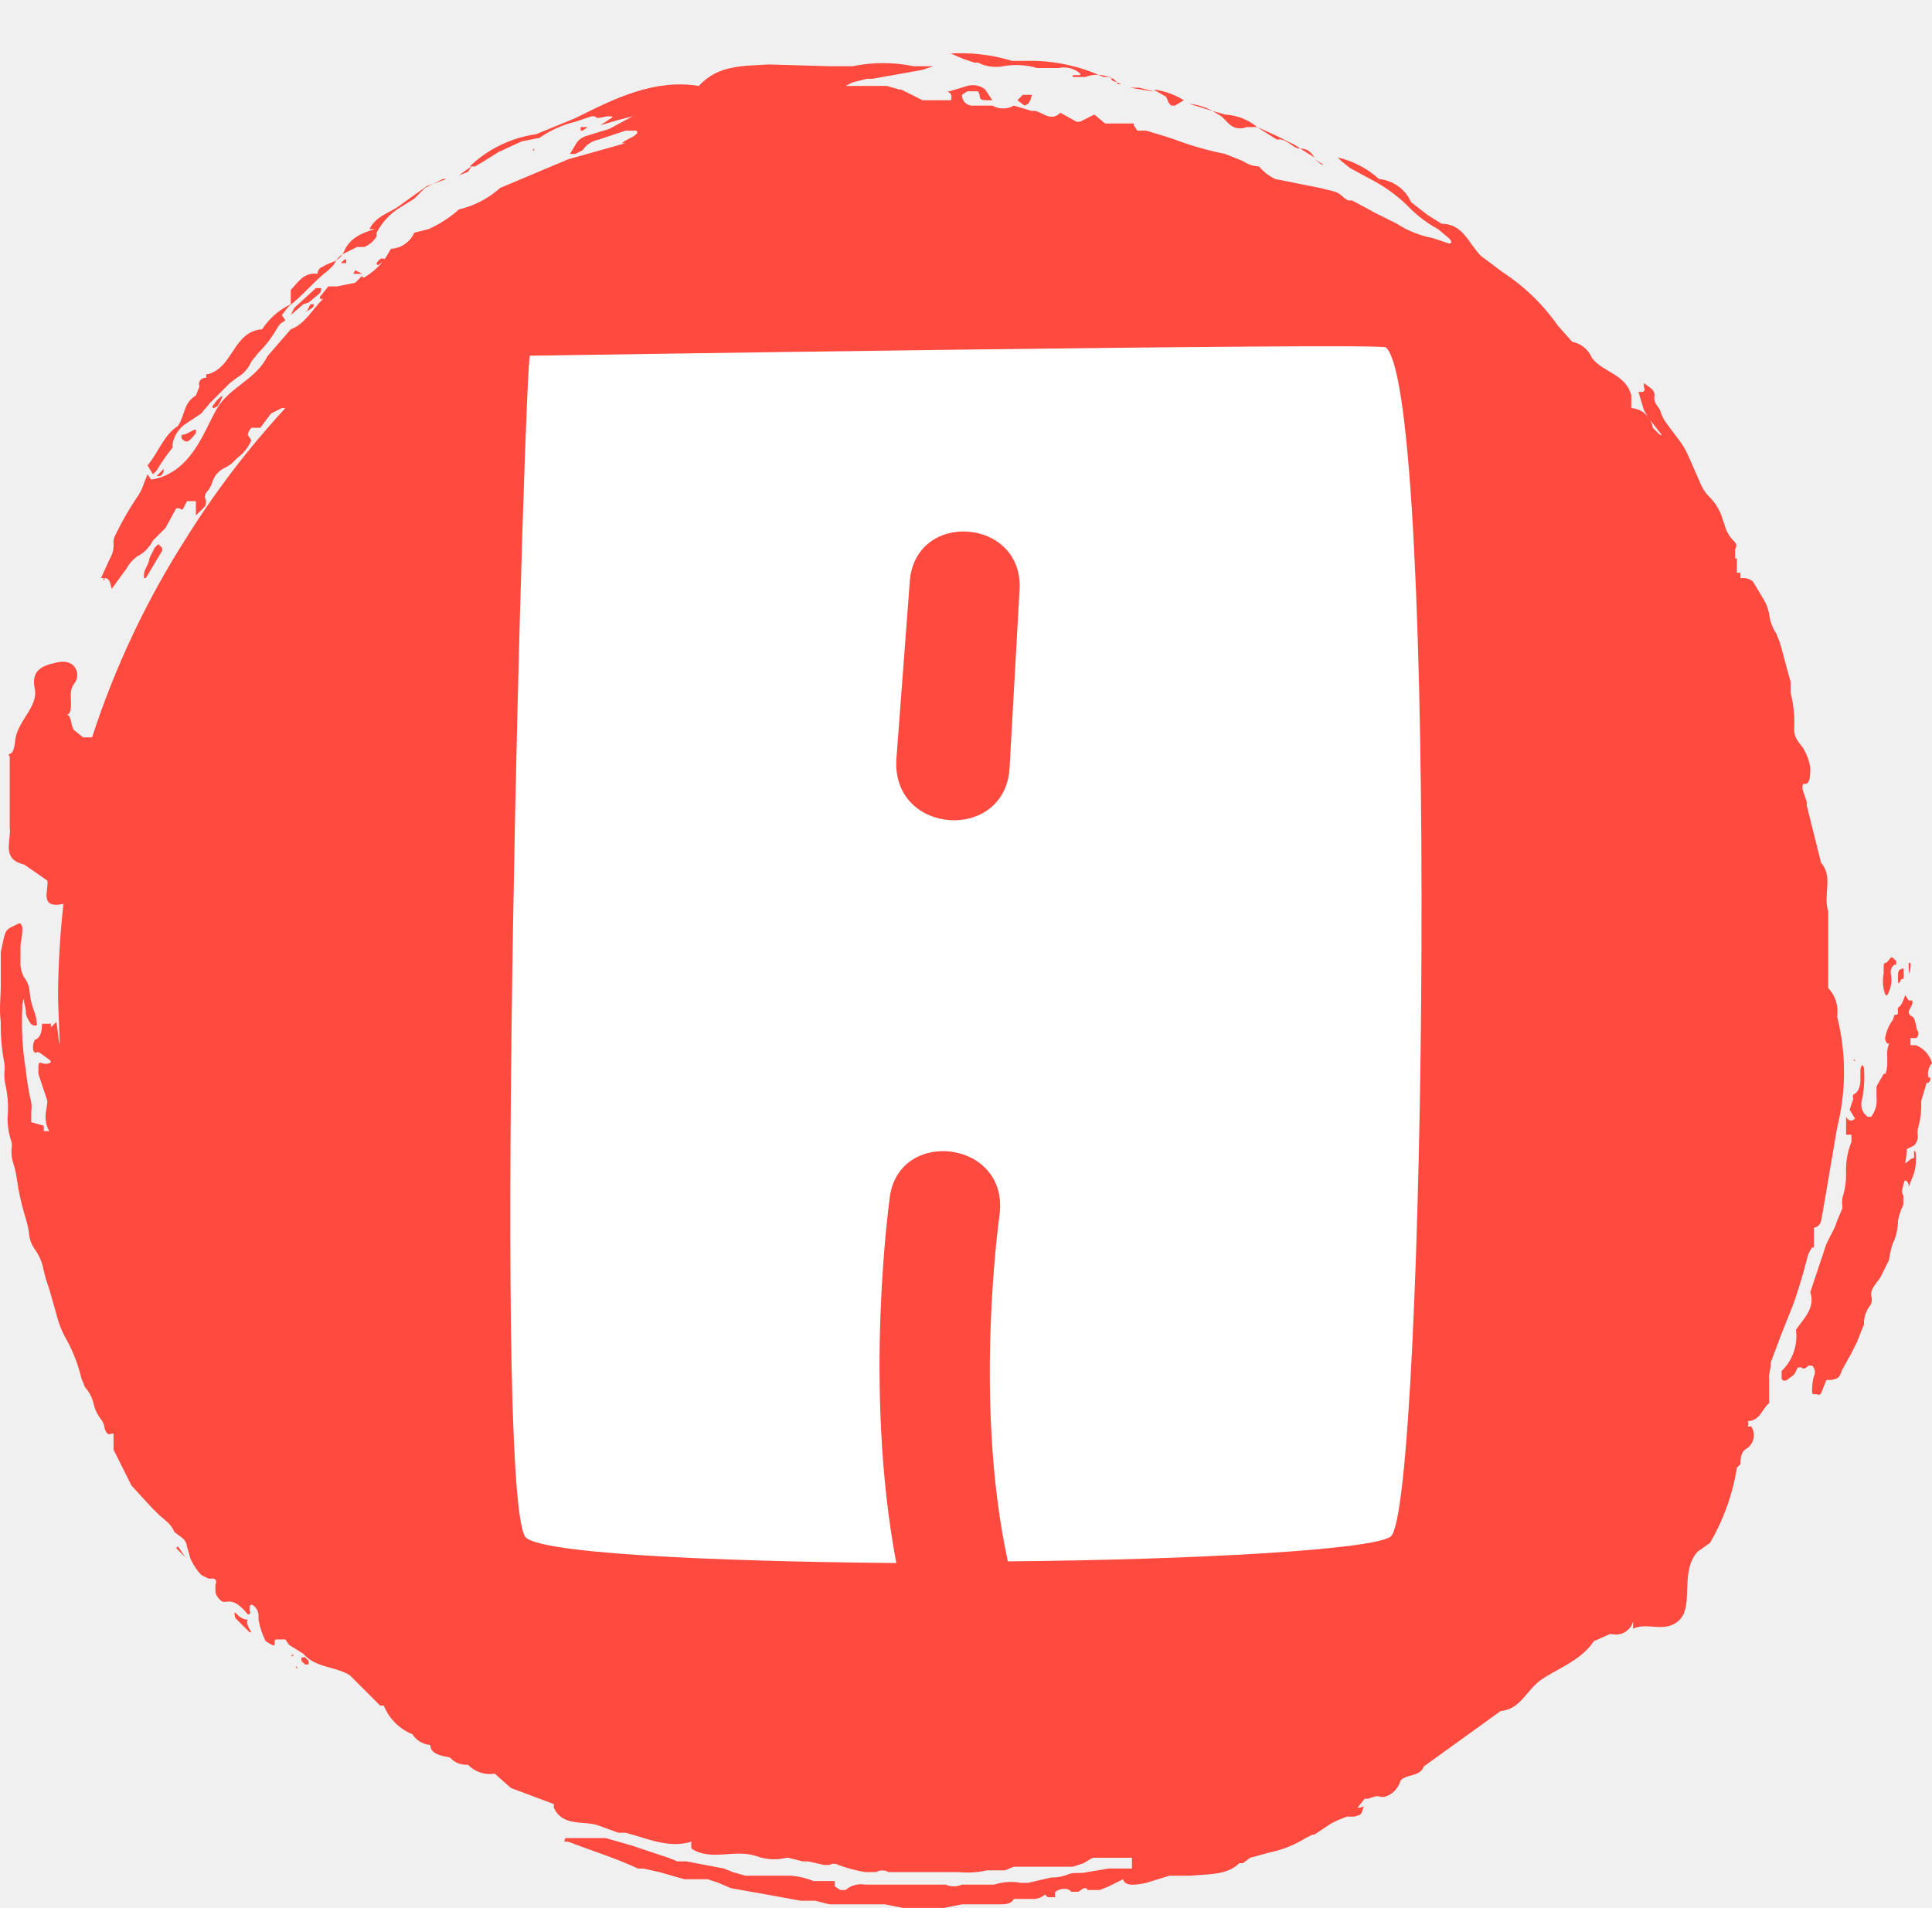
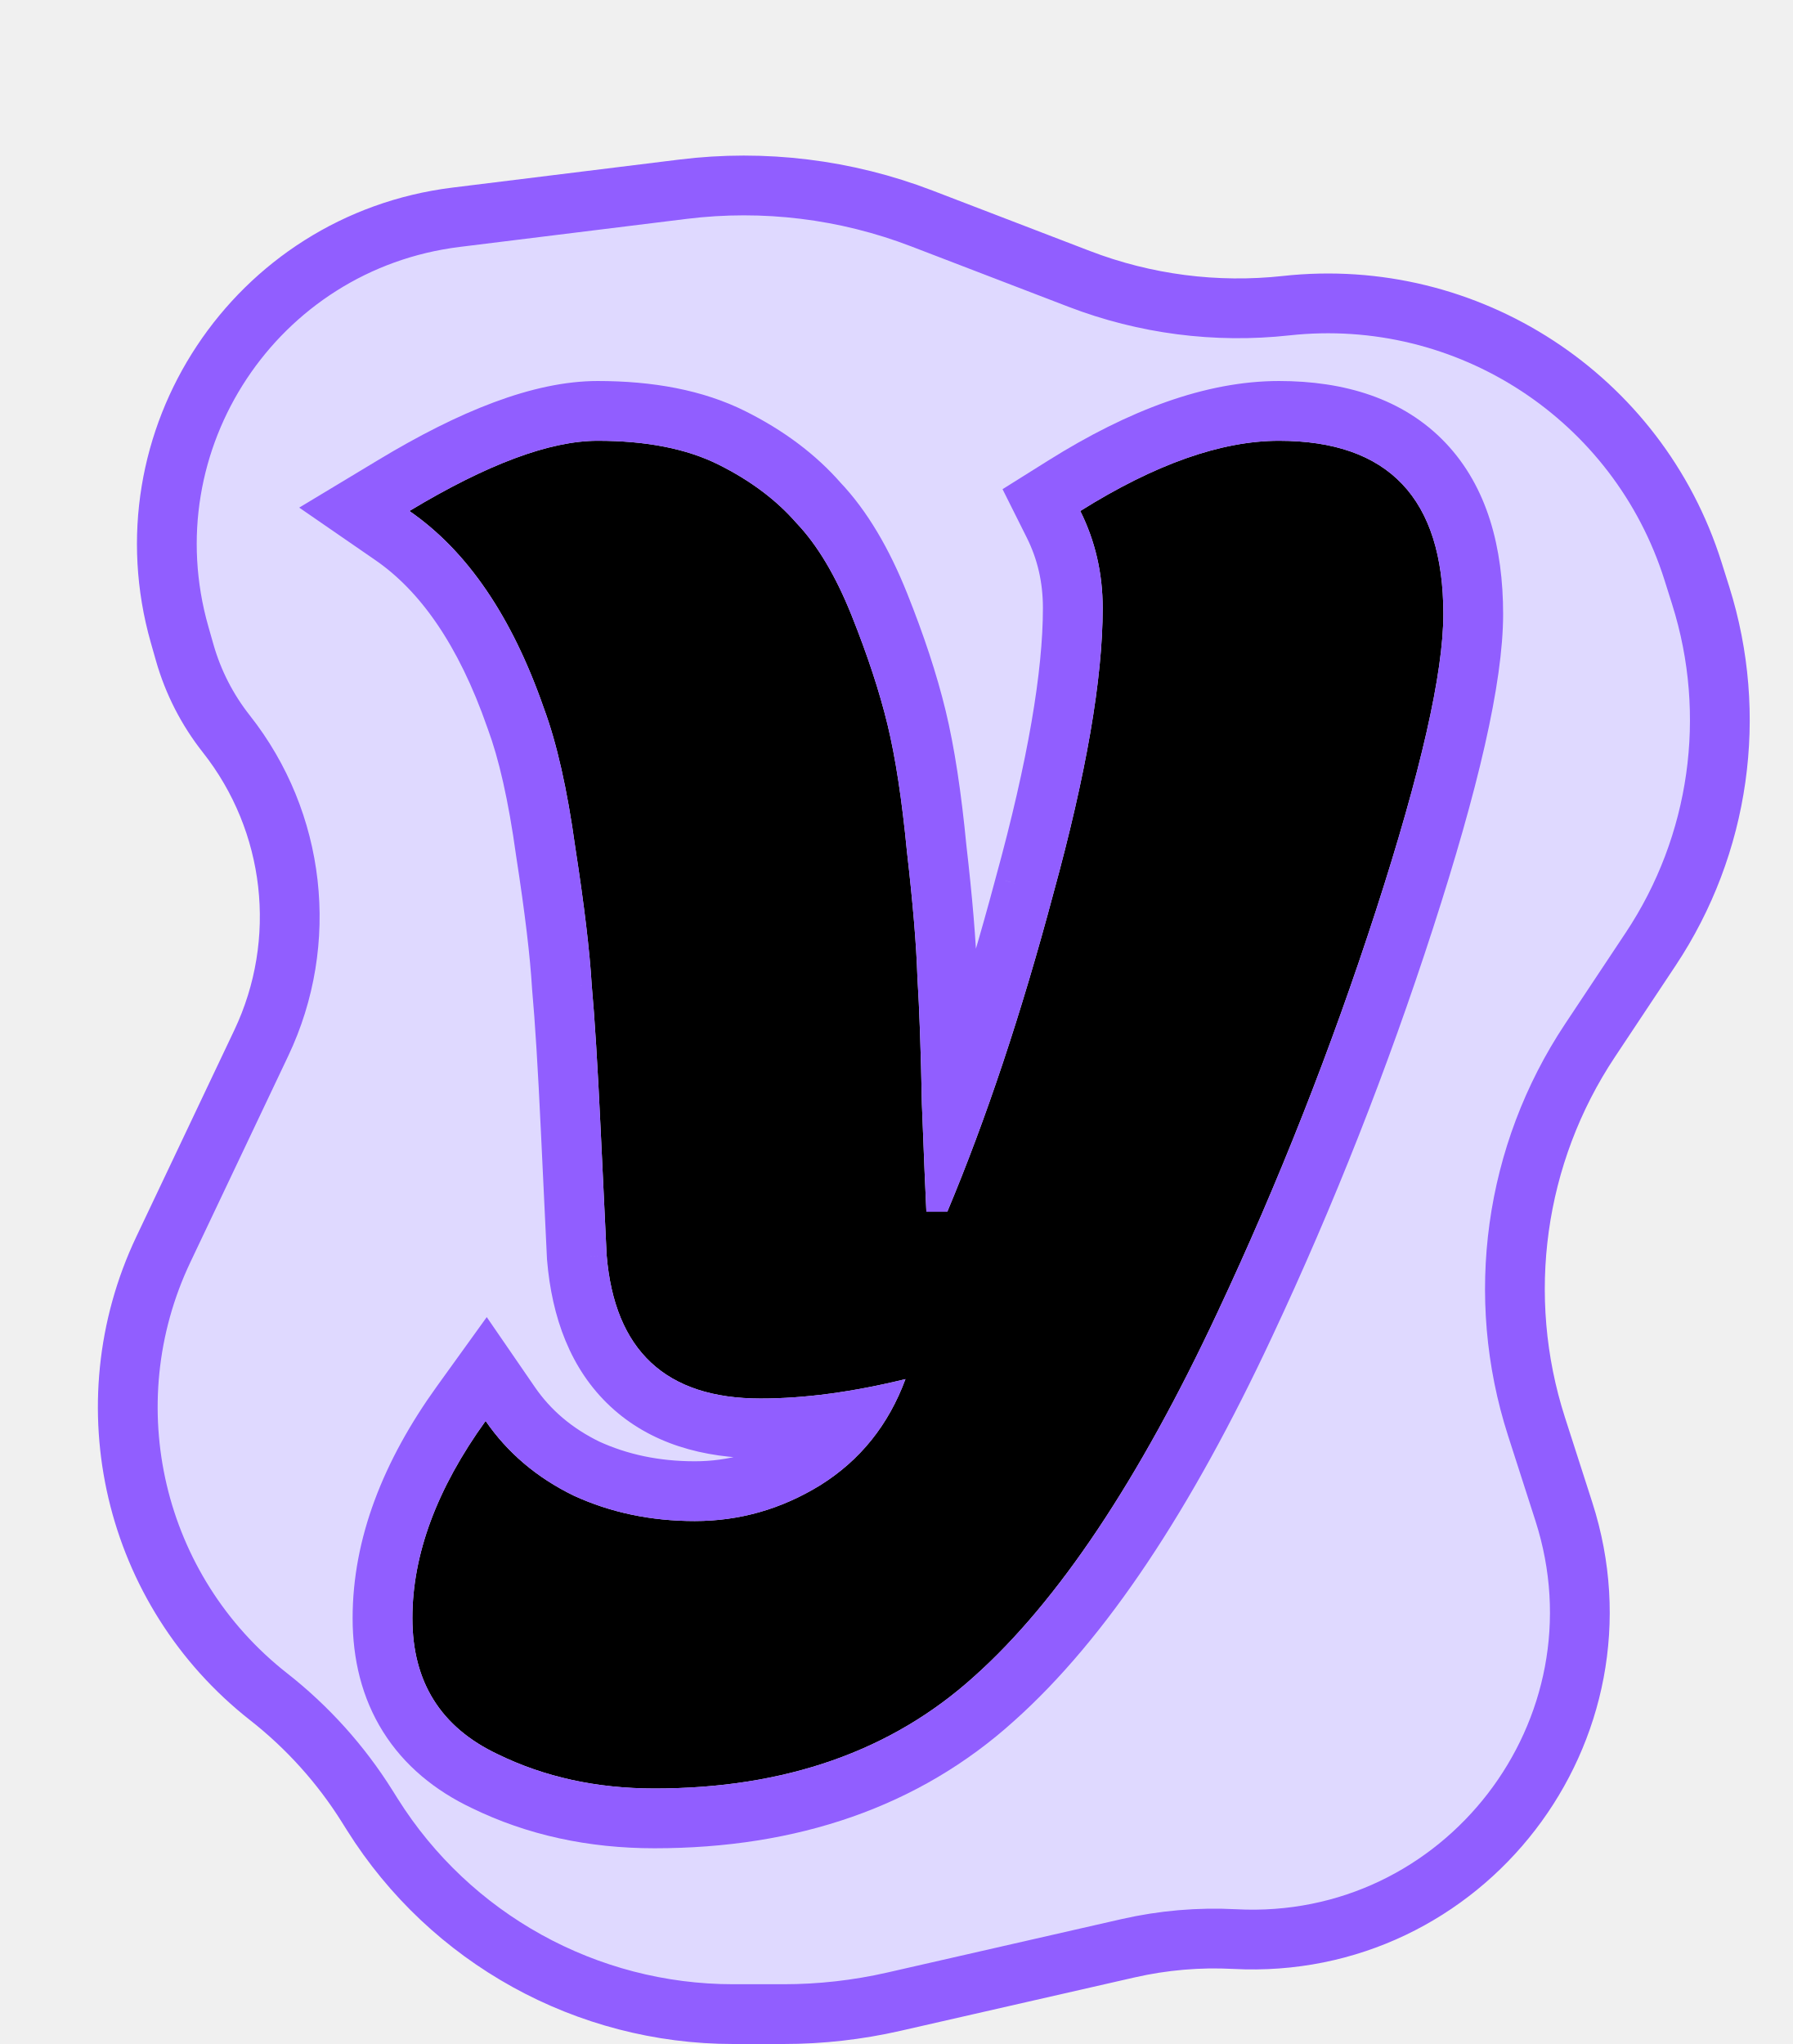
- <svg xmlns="http://www.w3.org/2000/svg" width="308.761" height="304.916" viewBox="0 0 106.008 104.687" class="css-1j8o68f" version="1.1" id="svg23">
-   <defs id="SvgjsDefs2684" />
-   <g id="SvgjsG2685" featurekey="rootContainer" transform="matrix(0.9820593,0,0,0.9820593,-0.05456052,0)" fill="#ff4a3f">
-     <g id="g17">
-       <path d="M19.8 15.3h.5l-.4-.2zm.5.1zm.8-.7c0 .1 0 .1.1.1l.4-.3c-.2-.1-.3-.1-.5.2zm.4-.2zm-4.1 2.3zm-.2.6l.3-.2c.1-.1.1-.2.1-.2h-.2l-.2.4c-.1-.1-.1 0 0 0zm2.2-2.9h-.1l-.2.2h.3zm-2.1 2.4l.6-.5c.1-.1.1-.2.1-.3h-.3l-1.2 1.1-.2.4.7-.6zm-1.1.8z" id="path3" />
-       <path d="M9.7 25v-.2a1.7 1.7 0 0 1 .7-1.1l.9-.6.5-.6.7-.7.4-.4.4-.3a1.9 1.9 0 0 0 .8-.9l.4-.5a5.9 5.9 0 0 0 1-1.3l.2-.3.3-.2-.2-.3.4-.5c.8-.6 1.4-1.4 2.2-2l.3-.3a1.4 1.4 0 0 1 .5-.6l.8-.4h.4a1.4 1.4 0 0 0 .7-.6V13a3.5 3.5 0 0 1 1.3-1.4l.8-.5.2-.2.4-.4 1-.5h.2l-1.1.4-1.4 1c-.6.5-1.4.6-1.8 1.4h.3c-.7.2-1.4.5-1.7 1.2s-.8.6-1.2.9a.4.4 0 0 0-.3.4c-.8-.1-1.1.5-1.5.9v.8a3.9 3.9 0 0 0-1.6 1.4c-1.6.1-1.6 2.1-3 2.5h-.1a.2.2 0 0 0 0 .2c-.3 0-.5.2-.4.5l-.2.5c-.7.4-.6 1.1-1 1.7-.8.5-1.1 1.5-1.7 2.2l.3.5.2-.2a11.6 11.6 0 0 1 .9-1.3zM53.9 3.3l.6.2h.2a2.2 2.2 0 0 0 1.4.2 4.1 4.1 0 0 1 1.9.1h1.2a1.4 1.4 0 0 1 1.2.3.1.1 0 0 1 0 .1H60a.1.1 0 0 0 0 .1h.7a1.8 1.8 0 0 1 1.3 0c.2 0 .1.1.2.2l.5.2h-.2c-.2-.4-.5-.4-.8-.4a9.7 9.7 0 0 0-4.3-.9h-.8A9.8 9.8 0 0 0 53 3h.2zm7.3 3.1zM50.3 4.7zm10.9 1.7h.2-.2zM19 14.7zm32.1-10zm17.6 2.2a.9.9 0 0 0 1 .2h.6a3.1 3.1 0 0 0-1.8-.7l-.7-.2.5.3zm-3.4-1.3c0 .1.1.2.2.3h.2l.5-.3a4.2 4.2 0 0 0-1.7-.6l.7.4zm7.4 2.7l.8.5c-.2-.3-.4-.5-.8-.5z" id="path5" />
-       <path d="M99 76.1l.6-1.6.6-1.5c.2-.5.6-1.8.8-2.6a1.7 1.7 0 0 1 .3-.7h.1v-1.1c.5-.1.4-.6.5-.9l.8-4.7a12.7 12.7 0 0 0 0-6.2 1.9 1.9 0 0 0-.5-1.6v-4.3c-.3-.9.3-1.9-.4-2.7L101 45a.4.4 0 0 0 0-.2l-.2-.6a.5.5 0 0 1 0-.4h.1c.3 0 .3-.5.3-.9a3 3 0 0 0-.4-1.1l-.3-.4a1.1 1.1 0 0 1-.2-.7 6.7 6.7 0 0 0-.2-2v-.6c-.2-.7-.4-1.5-.6-2.2l-.2-.5a2.5 2.5 0 0 1-.4-1.1 2.5 2.5 0 0 0-.3-.8l-.6-1a.8.8 0 0 0-.6-.2h-.1V32h-.2v-.8H97V31a.4.4 0 0 0 0-.1v-.2c.1-.2.1-.3-.1-.5a1.8 1.8 0 0 1-.4-.6l-.2-.6a2.9 2.9 0 0 0-.7-1.2 2.2 2.2 0 0 1-.5-.7l-.7-1.6a4.3 4.3 0 0 0-.6-1l-.6-.8a2.4 2.4 0 0 1-.4-.8l-.2-.3a.6.6 0 0 1-.1-.5.5.5 0 0 0-.2-.4l-.4-.3v.2c.1.2 0 .3-.1.3h-.2l.3 1 .3.5.7.9h-.1l-.2-.2-.2-.2a1.3 1.3 0 0 0-1.2-1.1v-.7c-.3-1.2-1.6-1.3-2.2-2.1a1.5 1.5 0 0 0-1.1-.9l-.8-.9a11.3 11.3 0 0 0-3.1-3l-.8-.6-.4-.3c-.7-.7-1-1.8-2.2-1.8l-.8-.5-.9-.7a2.2 2.2 0 0 0-1.8-1.3 5.1 5.1 0 0 0-2.3-1.2l.2.2.5.4 1.3.7a8.5 8.5 0 0 1 2.1 1.6 6.8 6.8 0 0 0 1.5 1.1l.6.5c.1.1.2.2.1.3H81l-.9-.3a5.6 5.6 0 0 1-2-.8l-1.2-.6-1.3-.7h-.2c-.3-.1-.4-.4-.8-.5l-.8-.2-2.5-.5a2.6 2.6 0 0 1-.9-.7 1.7 1.7 0 0 1-.9-.3l-1-.4a18.1 18.1 0 0 1-2.8-.8l-.6-.2-1-.3h-.5l-.2-.3v-.1h-1.6l-.6-.5-.4.2-.4.2h-.2l-.9-.5c-.6.6-1.1-.2-1.6-.1l-1-.3a1.2 1.2 0 0 1-1.2 0h-1.2a.6.6 0 0 1-.5-.6l.3-.2h.6a.7.7 0 0 1 .1.3c0 .2.2.2.5.2h.2l-.4-.6a1.1 1.1 0 0 0-1-.2l-1 .3H53c.3.2.2.3.2.5h-1.6l-.4-.2-.8-.4h-.1l-.7-.2h-2.3l.4-.2.8-.2h.3l1.7-.3 1.1-.2.6-.2h-1.1a8.4 8.4 0 0 0-3.4 0h-1.3L43 3.6c-1.4.1-2.8 0-3.9 1.2-2.5-.4-4.7.7-6.9 1.8l-2.2.9a6.7 6.7 0 0 0-3.7 1.8h.3l.5-.3.8-.5 1.3-.6 1-.2a6 6 0 0 1 2-.9l.9-.3h.2c.1.2.5 0 .7 0h.2c.1 0 .1.1 0 .1l-.6.4 1-.3.8-.2-1.3.7-1.3.4a1 1 0 0 0-.6.5l-.3.5h.3l.4-.2a1.4 1.4 0 0 1 .9-.6l1.5-.5h.5a.1.1 0 0 1 .1.2c-.2.2-.6.3-.8.5h.2l-3.2.9-3.8 1.6a5.2 5.2 0 0 1-2.3 1.2 6.6 6.6 0 0 1-1.7 1.1l-.8.2a1.5 1.5 0 0 1-1.3.9l-.3.5a3.7 3.7 0 0 1-1.2 1.1h-.1v-.1l-.2.2-.2.2-1 .2h-.5l-.4.5c-.1.1-.1.2 0 .2h.1c-.6.6-1 1.4-1.8 1.7L15 19.9c-.6 1.2-1.8 1.6-2.6 2.6s-1.4 3.9-3.9 4.3l-.2-.3-.2.5a2.7 2.7 0 0 1-.4.8 16.9 16.9 0 0 0-1.2 2.1.8.8 0 0 0-.1.5 1.4 1.4 0 0 1-.2.8l-.5 1.1h.2c.3 0 .3.3.4.6l.8-1.1a2.2 2.2 0 0 1 .6-.7 2 2 0 0 0 .9-.9l.3-.3.4-.4.6-1.1h.2c.1.1.1.1.2 0l.2-.4h.5v.8l.5-.5a.5.5 0 0 0 0-.5.4.4 0 0 1 .1-.3 1.5 1.5 0 0 0 .3-.5 1.3 1.3 0 0 1 .8-.9l.3-.2.3-.3a2.4 2.4 0 0 0 .8-1l-.2-.3c0-.1.1-.3.2-.4h.5l.6-.8.6-.3h.2a48.8 48.8 0 0 0-5.5 7.2h-.1.1a48.4 48.4 0 0 0-5.3 11.2h-.5l-.5-.4c-.2-.2-.1-.7-.4-.9h.1c.3-.5-.1-1.2.3-1.7s.1-1.4-.9-1.2-1.5.5-1.3 1.5-1 1.8-1.1 2.9-.5.5-.3.9v3.9c.1.8-.5 1.8.8 2.1l1.3.9c.1.5-.5 1.6.9 1.3a49.2 49.2 0 0 0-.3 5c0 1.1.1 2.2.1 3.3v-.4c-.1-.4-.1-.8-.2-1.3l-.3.3v-.2h-.5c0 .5-.1.8-.4.9a.9.9 0 0 0-.1.5c0 .1.1.3.2.2s.4.2.7.4-.2.3-.4.2-.2.1-.2.3v.3l.5 1.5c0 .3-.1.6-.1.9a1.7 1.7 0 0 0 .2.8h-.3v-.3l-.7-.2v-.6a1.5 1.5 0 0 0 0-.5 14.6 14.6 0 0 1-.3-1.8 16.6 16.6 0 0 1-.2-3.5.9.9 0 0 1 .1-.5v.2a2.9 2.9 0 0 1 .1.5.8.8 0 0 0 .1.4c.1.2.2.4.4.4s.1-.1.1-.2a2.1 2.1 0 0 0-.1-.5 4.2 4.2 0 0 1-.3-1.3 1.5 1.5 0 0 0-.3-.7 1.6 1.6 0 0 1-.2-.9v-.8c0-.3.1-.6.1-.9a.5.5 0 0 0-.1-.4h-.1c-.8.4-.7.2-1 1.6V55c0 .7-.1 1.4 0 2.1a10.8 10.8 0 0 0 .2 2.3 1.8 1.8 0 0 1 0 .5 3.1 3.1 0 0 0 .1.9 5.9 5.9 0 0 1 .1 1.3 3.9 3.9 0 0 0 .2 1.7 1.2 1.2 0 0 1 0 .4 2.1 2.1 0 0 0 .1.8 4.9 4.9 0 0 1 .2.9 14 14 0 0 0 .5 2.2 5 5 0 0 1 .2 1 1.7 1.7 0 0 0 .3.7 2.9 2.9 0 0 1 .5 1.2 8.5 8.5 0 0 0 .3 1l.4 1.4a5.4 5.4 0 0 0 .6 1.5 8.5 8.5 0 0 1 .8 2.1l.2.5a2.1 2.1 0 0 1 .5 1 2.1 2.1 0 0 0 .4.8 1 1 0 0 1 .2.5c.1.3.2.4.4.3h.1v.9l.5 1 .5 1 1.1 1.2.4.4c.3.3.7.5.9 1l.4.3a.7.7 0 0 1 .3.5l.2.7a3.3 3.3 0 0 0 .6.9l.4.2h.3a.2.2 0 0 1 .1.3 2.5 2.5 0 0 0 0 .5.9.9 0 0 0 .4.5h.2c.4-.1.8.2 1.2.7h.1c0-.1.1-.1 0-.2v-.2c0-.1.1-.2.2-.1a.7.7 0 0 1 .3.6v.2a4.3 4.3 0 0 0 .4 1.2c.5.3.5.3.5.1s0-.2.2-.2h.4l.2.3.8.5c.7.8 1.8.7 2.6 1.2l1.7 1.7h.2a2.9 2.9 0 0 0 1.6 1.6 1.3 1.3 0 0 0 1 .6c0 .5.6.6 1.1.7a1.2 1.2 0 0 0 .8.4h.2a1.7 1.7 0 0 0 1.5.5l.9.8 2.4.9v.2c.5 1.1 1.7.7 2.5 1l1.1.4h.4c1.2.3 2.4.9 3.7.5a.7.7 0 0 0 0 .4c1.1.7 2.4 0 3.6.4a2.9 2.9 0 0 0 1.7.1h.1l.8.2h.3l.9.2h.3a.5.5 0 0 1 .5 0 7.9 7.9 0 0 0 1.5.4h.6a.7.7 0 0 1 .7 0h3.9a5 5 0 0 0 1.6-.1h1l.5-.2H60l.6-.2.5-.3h2.2v.6H62l-1.2.2c-.4.1-.7 0-1 .1a2.4 2.4 0 0 1-1 .2l-1.3.3h-.4a3.1 3.1 0 0 0-1.5.1h-1.8a1.1 1.1 0 0 1-.9 0h-4.5a1.3 1.3 0 0 0-1.1.3H47l-.3-.2v-.3h-1.2a4.1 4.1 0 0 0-1.3-.3h-2.5l-.7-.2-.5-.2-2.1-.4h-.5l-.5-.2-2.1-.7-1.4-.4h-2.2c-.1 0-.1.1-.1.2h.2c1.3.5 2.6.9 3.9 1.5h.3l.9.2 1.4.4h1.3l.6.2.7.3 1.7.3 1.1.2 1.1.2h.8l.8.2h3.1l1 .2h2.3l1-.2H56c.4 0 .6-.1.7-.3h1a1 1 0 0 0 .8-.3c-.1.1 0 .1.1.2h.4v-.2c0-.1 0-.1.2-.2s.6-.1.7.1h.4l.3-.2c.2 0 .2 0 .2.1h.7l.5-.2.8-.4c.1.3.4.4 1.3.2l1.3-.4h1.2c.9-.1 2 0 2.7-.7h.2l.4-.3 1.1-.3a6.1 6.1 0 0 0 2-.8l.4-.2h.1l.9-.6.4-.2.5-.2h.4c.4-.1.4-.1.5-.4s0-.1-.2-.1h-.1l.4-.5h.2c.3-.1.5-.2.7-.1h.2a1.3 1.3 0 0 0 .9-.9c.3-.4 1.1-.2 1.3-.8l4.3-3.1c1.1-.1 1.4-1.1 2.2-1.7s2.3-1.1 3-2.2l.9-.4h.1a1 1 0 0 0 1.2-.7v.4c.8-.4 1.8.3 2.6-.5s0-2.7 1-3.8l.7-.5a12.1 12.1 0 0 0 1.5-4.2l.2-.2c0-.3 0-.7.4-.9a.9.9 0 0 0 .2-1.2h-.2a.3.3 0 0 0 0-.3c.7 0 .8-.7 1.2-1V77a.5.5 0 0 1 0-.2 3.8 3.8 0 0 0 .1-.7zM5.9 32.2z" id="path7" />
-       <path d="M26.4 9.3l-.3.2-.4.3.5-.2zm6.1-2h.1l.3-.2h-.4zm-2.6 1l-.1.1h.1v-.1zm-1.5 1.4zm1.3-.2zm-6.3 3.1zM9.2 26.2l-.4.4H9a.4.4 0 0 0 .2-.4zm3-3.5a2.1 2.1 0 0 0 .3-.6 1.5 1.5 0 0 0-.5.5c-.1.1-.1.2 0 .2zM11 24.2V24c-.2 0-.5.3-.8.3v.2c.3.3.4.2.8-.3zm3 66.2zM73.9 9.2h.1l-.5-.3zm-2.5-1.4c.5-.1.8.4 1.2.5h.1l-.3-.2-1-.5-1.1-.5.3.2zM52.8 3.1zm11.7 2h-.1l-1.2-.2h.5zm2 .7l1.3.4a3.3 3.3 0 0 0-1.3-.4zm-9 0a1 1 0 0 0 .2-.5h-.5l-.3.3.4.3zm9 1.6zM49.9 4.2zm2.9.7zM48.5 4zm13.8 2.1a.5.5 0 0 0 0 .1zm44.8 52.3h-.3V58h.3c.1 0 .2-.3.1-.4s-.1-.7-.3-.8a.3.3 0 0 1-.2-.3l.2-.4a.4.4 0 0 0 0-.2h-.2l-.2-.3c-.1.3-.2.6-.4.7a.5.5 0 0 0 0 .2c0 .1 0 .2-.1.2h-.1a1.1 1.1 0 0 1-.1.3 2.3 2.3 0 0 0-.4.9.4.4 0 0 0 .1.4h.1a1.7 1.7 0 0 0-.1.8v.4a1.8 1.8 0 0 1-.1.5h-.1l-.4.7v.6a1.5 1.5 0 0 1-.3 1.1h-.2l-.2-.2a.9.9 0 0 1-.1-.8 6.5 6.5 0 0 0 .1-1.7c0-.1-.1-.2-.1-.2a.5.5 0 0 0-.1.3v.6c0 .2-.1.6-.3.7s-.1.2-.1.3l-.2.6.3.5c-.2.2-.4.1-.5-.1v1h.3v.4a4.2 4.2 0 0 0-.3 1.4 3.3 3.3 0 0 0 0 .4 4 4 0 0 1-.2 1.3 2 2 0 0 0 0 .6l-.3.7a3.2 3.2 0 0 1-.3.7l-.3.6-.9 2.7c.3.9-.4 1.5-.8 2.1a2.7 2.7 0 0 1-.8 2.3v.4c0 .1.1.2.3.1l.4-.3.2-.4h.2c.1.1.2.1.4-.1h.2a.5.5 0 0 1 .1.6 2.9 2.9 0 0 0-.1.8c0 .1 0 .2.1.2h.2c.1.1.2 0 .3-.3l.2-.5h.3c.4-.1.4-.1.6-.6l.5-.9.3-.6.4-1a1.6 1.6 0 0 1 .3-1 .6.6 0 0 0 .1-.6c0-.2 0-.3.2-.6l.3-.4.5-1a4.7 4.7 0 0 1 .2-.9 3 3 0 0 0 .3-1.3 3.8 3.8 0 0 1 .3-.9v-.5c-.1-.2-.1-.2 0-.6s.1-.2.2-.2a.4.4 0 0 1 .1.3l.2-.5a2.3 2.3 0 0 0 .2-.9v-.3c0-.1 0-.3-.1-.3v.4c-.2 0-.3.2-.5.3a6.4 6.4 0 0 0 .1-.8l.4-.2a.7.7 0 0 0 .2-.6 1.4 1.4 0 0 1 0-.3 4.8 4.8 0 0 0 .2-1.4v-.2l.3-1h.1a.3.3 0 0 0 .1-.3h-.1a.9.9 0 0 1 .2-.8 1.5 1.5 0 0 0-.9-1zm-1.2 7.8zm-.2-9.9zm0 0zM9.1 30.8a.3.3 0 0 0 0-.2l-.2-.2-.2.2-.3.6c0 .3-.3.6-.3.9v.2h.1zm96.3 24.8h.1a1.7 1.7 0 0 0 .2-1.2.5.5 0 0 1 .2-.5h.1v-.2l-.2-.2h-.1c-.1.1-.2.3-.3.3s-.1.1-.1.3v.3a2.2 2.2 0 0 0 .1 1.2zM13.2 90.1c-.1 0 0 .2 0 .3l.8.8h.1c-.2-.3-.3-.6-.2-.7a.9.9 0 0 1-.5-.2zm.8.3zm92.3-35.7h.1a2 2 0 0 0 0-.6c-.3.1-.3.1-.3.6s.1.1.2 0z" id="path9" />
-       <path d="M106.7 62a.6.6 0 0 0 .1-.5c0-.1-.1-.2-.1-.1h-.2v.2c0 .4.1.5.2.4zm.1-8.2h-.1v.6a1 1 0 0 0 .1-.6zM17.1 92.6h-.2v.2l.2.2h.2v-.2zm86.6-33.3c0-.1 0-.1-.1-.1zM9.9 86.5l.5.5-.4-.6z" id="path11" />
-       <circle cx="10.5" cy="87.1" transform="rotate(-24.8 10.4 87.159)" id="circle13" />
-       <path d="M9.7 30.1h-.1v.2-.2h.1zm83.2-6.6l-.2-.3h-.1zm-14.7 77.1zM5.9 32.2zm-.1.2a.3.3 0 0 0 .1-.2v.2zm1.9-4.9zM61.5 2.4zm42.8 58.2v.1-.1zM16.4 92.5h-.1c.1.1.2 0 .1-.1zm.2.7h.1l-.1-.1v.1zm73.9-71.3zm15.2 34.4zM14.6 91.7zm92.1-37zm-.8 11.4zM34.6 0z" id="path15" />
-     </g>
-   </g>
-   <g id="SvgjsG2686" featurekey="nameFeature-0" transform="matrix(2.284354,0,0,2.284354,27.98006,-5.60952)" fill="#ffffff">
-     <path d="M9.6 16.48 l-0.32 4.24 c-0.08 1.8 2.6 1.96 2.72 0.2 l0.24 -4.28 c0.12 -1.76 -2.56 -1.96 -2.64 -0.16 z M0.48 11 l0 0 c0.04 0 20.48 -0.32 20.56 -0.2 c1.28 1.12 0.96 27.8 0.12 28.56 c-0.4 0.32 -4.64 0.56 -9.2 0.6 c-0.84 -3.84 -0.2 -8.32 -0.2 -8.32 c0.24 -1.8 -2.44 -2.12 -2.64 -0.4 c0 0.04 -0.64 4.52 0.16 8.76 c-4.56 -0.04 -8.68 -0.24 -8.92 -0.64 c-0.8 -1.44 0 -28.28 0.12 -28.36 z" id="path20" />
-   </g>
+ <svg xmlns="http://www.w3.org/2000/svg" width="300" height="342" viewBox="0 0 300 342" fill="none">
+   <path d="M76.32 36.35L114.297 31.658C127.807 29.988 141.52 31.668 154.228 36.548L180.573 46.664C191.591 50.895 203.461 52.431 215.193 51.146C245.578 47.816 274.084 66.416 283.274 95.57L284.558 99.644C290.854 119.615 287.777 141.362 276.19 158.803L266.025 174.103C253.372 193.147 250.081 216.916 257.083 238.682L261.659 252.904C273.418 289.457 244.93 326.463 206.585 324.445C200.602 324.13 194.604 324.646 188.763 325.978L149.548 334.922C143.493 336.303 137.302 337 131.092 337H122.691C98.158 337 75.348 324.386 62.306 303.607L61.404 302.171C57.016 295.179 51.45 288.999 44.955 283.904C22.311 266.144 14.99 235.068 27.325 209.069L43.716 174.519C51.759 157.566 49.49 137.519 37.864 122.791C34.677 118.755 32.313 114.134 30.904 109.188L30.048 106.181C20.779 73.637 42.737 40.499 76.32 36.35Z" fill="#DFD9FF" stroke="#915EFF" stroke-width="10" />
+   <mask id="path-2-outside-1_34_34" maskUnits="userSpaceOnUse" x="50" y="63" width="202" height="247" fill="black">
+     <rect fill="white" x="50" y="63" width="202" height="247" />
+     <path d="M101.5 210C101.333 206.667 101 199.667 100.5 189C100 178.333 99.5 170.25 99 164.75C98.667 159.083 97.75 151.417 96.25 141.75C94.917 132.083 93.167 124.333 91 118.5C85.667 103.167 78.167 92.167 68.5 85.5C81.5 77.667 92 73.75 100 73.75C108.167 73.75 114.917 75.083 120.25 77.75C125.583 80.417 129.917 83.667 133.25 87.5C136.75 91.167 139.833 96.333 142.5 103C145.167 109.667 147.167 115.75 148.5 121.25C149.833 126.75 150.917 133.833 151.75 142.5C152.75 151.167 153.333 158.167 153.5 163.5C153.833 168.833 154.083 175.917 154.25 184.75C154.583 193.417 154.833 199.417 155 202.75H158.5C165 187.25 170.917 169.5 176.25 149.5C181.75 129.5 184.5 113.583 184.5 101.75C184.5 95.917 183.25 90.5 180.75 85.5C193.25 77.667 204.333 73.75 214 73.75C232.333 73.75 241.5 83.417 241.5 102.75C241.5 112.583 237.75 129.083 230.25 152.25C222.75 175.417 213.917 197.833 203.75 219.5C190.583 247.667 177 268 163 280.5C149.167 293 131.333 299.25 109.5 299.25C99.833 299.25 91.083 297.333 83.25 293.5C73.75 289 69 281.417 69 270.75C69 260.083 73.083 249.083 81.25 237.75C84.917 243.083 89.833 247.25 96 250.25C102.167 253.083 108.917 254.5 116.25 254.5C123.75 254.5 130.75 252.5 137.25 248.5C143.917 244.333 148.667 238.417 151.5 230.75C142.667 232.917 134.583 234 127.25 234C111.417 234 102.833 226 101.5 210Z" />
+   </mask>
+   <path d="M101.5 210C101.333 206.667 101 199.667 100.5 189C100 178.333 99.5 170.25 99 164.75C98.667 159.083 97.75 151.417 96.25 141.75C94.917 132.083 93.167 124.333 91 118.5C85.667 103.167 78.167 92.167 68.5 85.5C81.5 77.667 92 73.75 100 73.75C108.167 73.75 114.917 75.083 120.25 77.75C125.583 80.417 129.917 83.667 133.25 87.5C136.75 91.167 139.833 96.333 142.5 103C145.167 109.667 147.167 115.75 148.5 121.25C149.833 126.75 150.917 133.833 151.75 142.5C152.75 151.167 153.333 158.167 153.5 163.5C153.833 168.833 154.083 175.917 154.25 184.75C154.583 193.417 154.833 199.417 155 202.75H158.5C165 187.25 170.917 169.5 176.25 149.5C181.75 129.5 184.5 113.583 184.5 101.75C184.5 95.917 183.25 90.5 180.75 85.5C193.25 77.667 204.333 73.75 214 73.75C232.333 73.75 241.5 83.417 241.5 102.75C241.5 112.583 237.75 129.083 230.25 152.25C222.75 175.417 213.917 197.833 203.75 219.5C190.583 247.667 177 268 163 280.5C149.167 293 131.333 299.25 109.5 299.25C99.833 299.25 91.083 297.333 83.25 293.5C73.75 289 69 281.417 69 270.75C69 260.083 73.083 249.083 81.25 237.75C84.917 243.083 89.833 247.25 96 250.25C102.167 253.083 108.917 254.5 116.25 254.5C123.75 254.5 130.75 252.5 137.25 248.5C143.917 244.333 148.667 238.417 151.5 230.75C142.667 232.917 134.583 234 127.25 234C111.417 234 102.833 226 101.5 210Z" fill="black" />
+   <path d="M101.5 210L91.513 210.499L91.521 210.665L91.534 210.83L101.5 210ZM100.5 189L110.489 188.532L110.489 188.532L100.5 189ZM99 164.75L89.017 165.337L89.027 165.496L89.041 165.655L99 164.75ZM96.25 141.75L86.344 143.116L86.355 143.2L86.368 143.283L96.25 141.75ZM91 118.5L81.555 121.785L81.589 121.884L81.626 121.982L91 118.5ZM68.5 85.5L63.339 76.935L50.065 84.933L62.823 93.732L68.5 85.5ZM120.25 77.75L124.722 68.806L124.722 68.806L120.25 77.75ZM133.25 87.5L125.704 94.062L125.856 94.237L126.016 94.405L133.25 87.5ZM142.5 103L151.785 99.286L151.785 99.286L142.5 103ZM148.5 121.25L138.781 123.606L138.782 123.606L148.5 121.25ZM151.75 142.5L141.796 143.457L141.805 143.552L141.816 143.646L151.75 142.5ZM153.5 163.5L143.505 163.812L143.51 163.968L143.519 164.124L153.5 163.5ZM154.25 184.75L144.252 184.939L144.254 185.037L144.257 185.134L154.25 184.75ZM155 202.75L145.012 203.249L145.488 212.75H155V202.75ZM158.5 202.75V212.75H165.15L167.722 206.617L158.5 202.75ZM176.25 149.5L166.608 146.848L166.598 146.886L166.588 146.923L176.25 149.5ZM180.75 85.5L175.44 77.026L167.744 81.849L171.806 89.972L180.75 85.5ZM203.75 219.5L194.697 215.252L194.694 215.259L194.691 215.265L203.75 219.5ZM163 280.5L156.34 273.041L156.318 273.06L156.296 273.08L163 280.5ZM83.25 293.5L87.645 284.518L87.588 284.49L87.531 284.463L83.25 293.5ZM81.25 237.75L89.49 232.085L81.442 220.378L73.137 231.904L81.25 237.75ZM96 250.25L91.625 259.242L91.725 259.291L91.825 259.337L96 250.25ZM137.25 248.5L142.491 257.017L142.521 256.998L142.55 256.98L137.25 248.5ZM151.5 230.75L160.88 234.217L167.408 216.552L149.118 221.038L151.5 230.75ZM111.488 209.501C111.322 206.186 110.989 199.202 110.489 188.532L90.511 189.468C91.011 200.132 91.345 207.148 91.513 210.499L111.488 209.501ZM110.489 188.532C109.987 177.827 109.479 169.568 108.959 163.845L89.041 165.655C89.521 170.932 90.013 178.84 90.511 189.468L110.489 188.532ZM108.983 164.163C108.622 158.033 107.651 150.008 106.132 140.217L86.368 143.283C87.849 152.825 88.711 160.134 89.017 165.337L108.983 164.163ZM106.156 140.384C104.773 130.353 102.896 121.807 100.374 115.018L81.626 121.982C83.438 126.86 85.061 133.814 86.344 143.116L106.156 140.384ZM100.445 115.215C94.674 98.625 86.151 85.525 74.177 77.268L62.823 93.732C70.183 98.808 76.659 107.709 81.555 121.785L100.445 115.215ZM73.661 94.065C86.277 86.463 94.822 83.75 100 83.75V63.75C89.178 63.75 76.723 68.87 63.339 76.935L73.661 94.065ZM100 83.75C107.158 83.75 112.249 84.93 115.778 86.694L124.722 68.806C117.585 65.237 109.176 63.75 100 63.75V83.75ZM115.778 86.694C120.141 88.876 123.365 91.372 125.704 94.062L140.796 80.938C136.468 75.961 131.026 71.957 124.722 68.806L115.778 86.694ZM126.016 94.405C128.35 96.85 130.84 100.776 133.215 106.714L151.785 99.286C148.826 91.89 145.15 85.484 140.484 80.595L126.016 94.405ZM133.215 106.714C135.75 113.05 137.585 118.672 138.781 123.606L158.219 118.894C156.748 112.828 154.584 106.283 151.785 99.286L133.215 106.714ZM138.782 123.606C139.961 128.471 140.987 135.04 141.796 143.457L161.704 141.543C160.847 132.627 159.706 125.029 158.219 118.894L138.782 123.606ZM141.816 143.646C142.801 152.186 143.351 158.876 143.505 163.812L163.495 163.188C163.316 157.457 162.699 150.148 161.684 141.354L141.816 143.646ZM143.519 164.124C143.84 169.25 144.086 176.17 144.252 184.939L164.248 184.561C164.08 175.663 163.827 168.417 163.481 162.876L143.519 164.124ZM144.257 185.134C144.591 193.798 144.843 199.851 145.012 203.249L164.988 202.251C164.824 198.982 164.576 193.036 164.243 184.366L144.257 185.134ZM155 212.75H158.5V192.75H155V212.75ZM167.722 206.617C174.433 190.615 180.487 172.42 185.912 152.077L166.588 146.923C161.346 166.58 155.567 183.885 149.278 198.883L167.722 206.617ZM185.892 152.152C191.48 131.832 194.5 114.908 194.5 101.75H174.5C174.5 112.259 172.02 127.168 166.608 146.848L185.892 152.152ZM194.5 101.75C194.5 94.434 192.919 87.477 189.694 81.028L171.806 89.972C173.581 93.523 174.5 97.4 174.5 101.75H194.5ZM186.06 93.974C197.744 86.652 206.954 83.75 214 83.75V63.75C201.712 63.75 188.756 68.682 175.44 77.026L186.06 93.974ZM214 83.75C221.486 83.75 225.298 85.697 227.369 87.881C229.534 90.164 231.5 94.496 231.5 102.75H251.5C251.5 91.671 248.883 81.503 241.881 74.119C234.785 66.636 224.848 63.75 214 63.75V83.75ZM231.5 102.75C231.5 110.826 228.251 125.957 220.736 149.17L239.764 155.33C247.249 132.209 251.5 114.34 251.5 102.75H231.5ZM220.736 149.17C213.363 171.945 204.683 193.971 194.697 215.252L212.803 223.748C223.151 201.695 232.137 178.888 239.764 155.33L220.736 149.17ZM194.691 215.265C181.769 242.907 168.88 261.844 156.34 273.041L169.66 287.959C185.12 274.156 199.397 252.426 212.809 223.735L194.691 215.265ZM156.296 273.08C144.609 283.641 129.306 289.25 109.5 289.25V309.25C133.361 309.25 153.724 302.359 169.704 287.92L156.296 273.08ZM109.5 289.25C101.19 289.25 93.968 287.612 87.645 284.518L78.855 302.482C88.199 307.055 98.477 309.25 109.5 309.25V289.25ZM87.531 284.463C84.199 282.885 82.233 281.038 81.037 279.129C79.836 277.212 79 274.57 79 270.75H59C59 277.596 60.539 284.08 64.088 289.746C67.642 295.421 72.801 299.615 78.969 302.537L87.531 284.463ZM79 270.75C79 262.747 82.045 253.751 89.363 243.596L73.137 231.904C64.121 244.415 59 257.42 59 270.75H79ZM73.01 243.415C77.714 250.259 84 255.533 91.625 259.242L100.375 241.258C95.666 238.967 92.119 235.908 89.49 232.085L73.01 243.415ZM91.825 259.337C99.404 262.819 107.593 264.5 116.25 264.5V244.5C110.24 244.5 104.929 243.348 100.175 241.163L91.825 259.337ZM116.25 264.5C125.635 264.5 134.444 261.968 142.491 257.017L132.009 239.983C127.056 243.032 121.865 244.5 116.25 244.5V264.5ZM142.55 256.98C151.173 251.591 157.312 243.871 160.88 234.217L142.12 227.283C140.021 232.962 136.661 237.076 131.95 240.02L142.55 256.98ZM149.118 221.038C140.886 223.057 133.616 224 127.25 224V244C135.551 244 144.447 242.776 153.882 240.462L149.118 221.038ZM127.25 224C120.964 224 117.629 222.431 115.756 220.685C113.861 218.919 112.002 215.613 111.465 209.17L91.534 210.83C92.331 220.387 95.43 229.081 102.119 235.315C108.83 241.569 117.703 244 127.25 244V224Z" fill="#915EFF" mask="url(#path-2-outside-1_34_34)" />
</svg>
